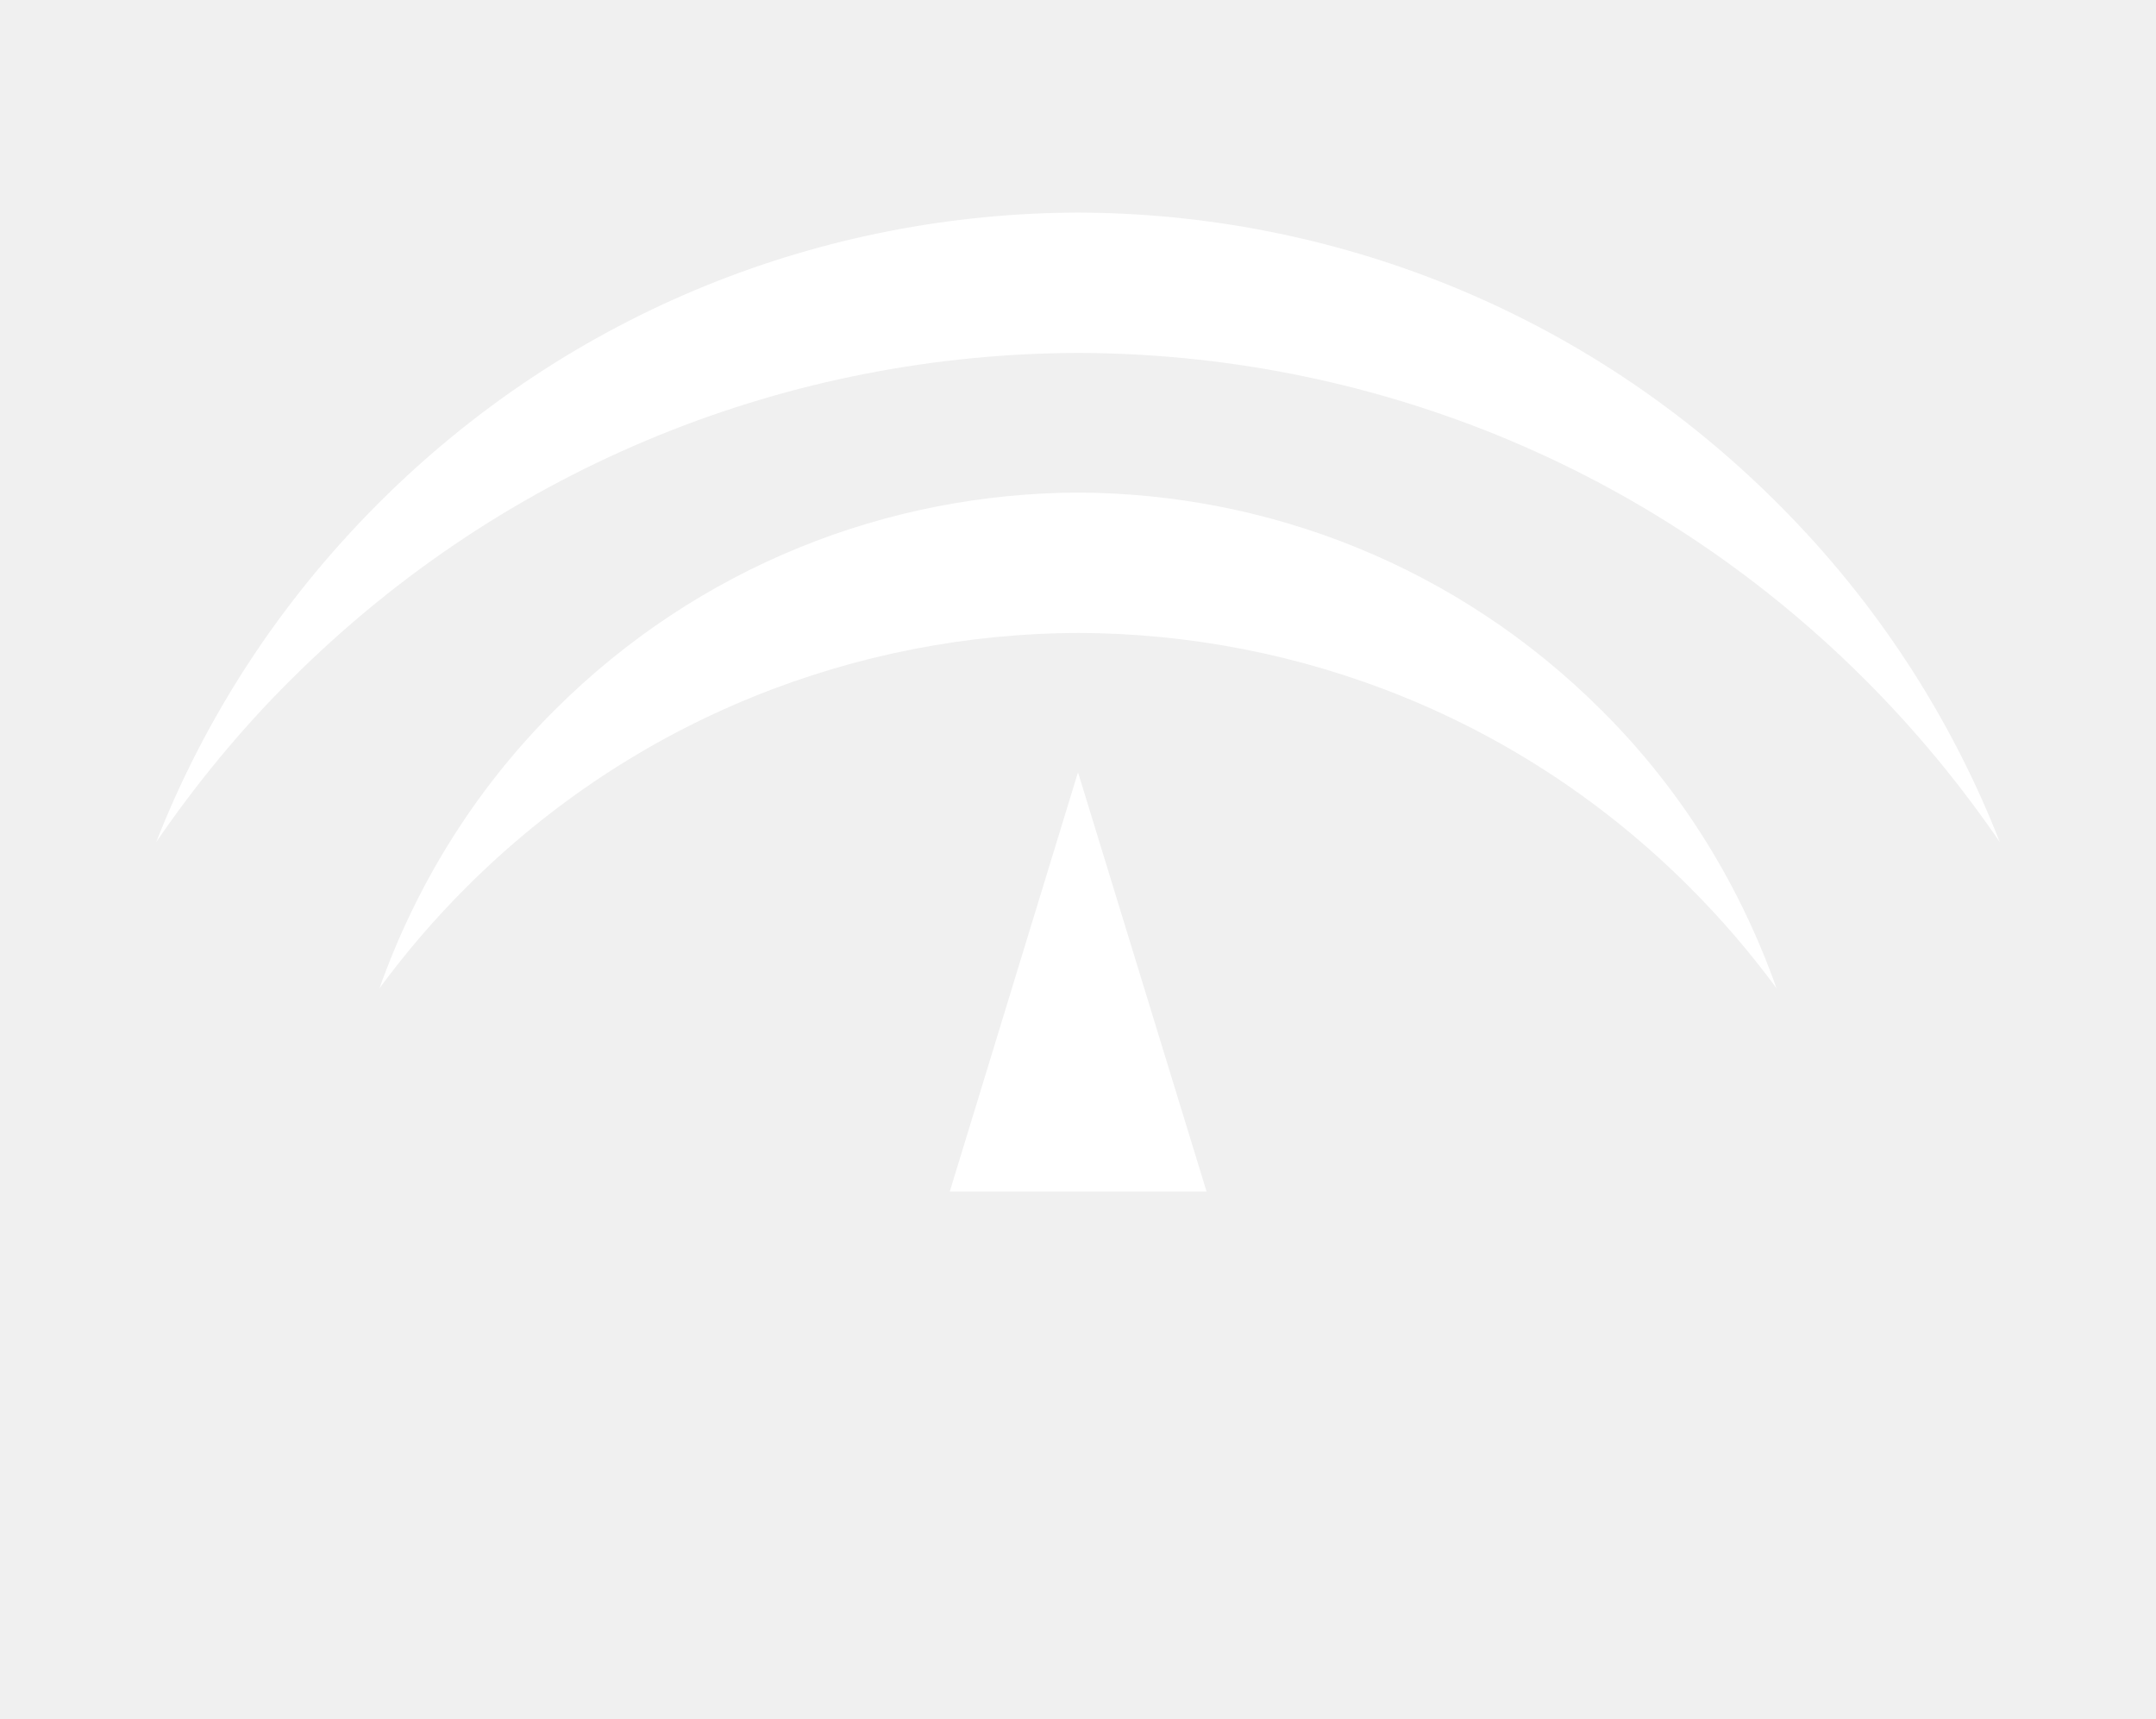
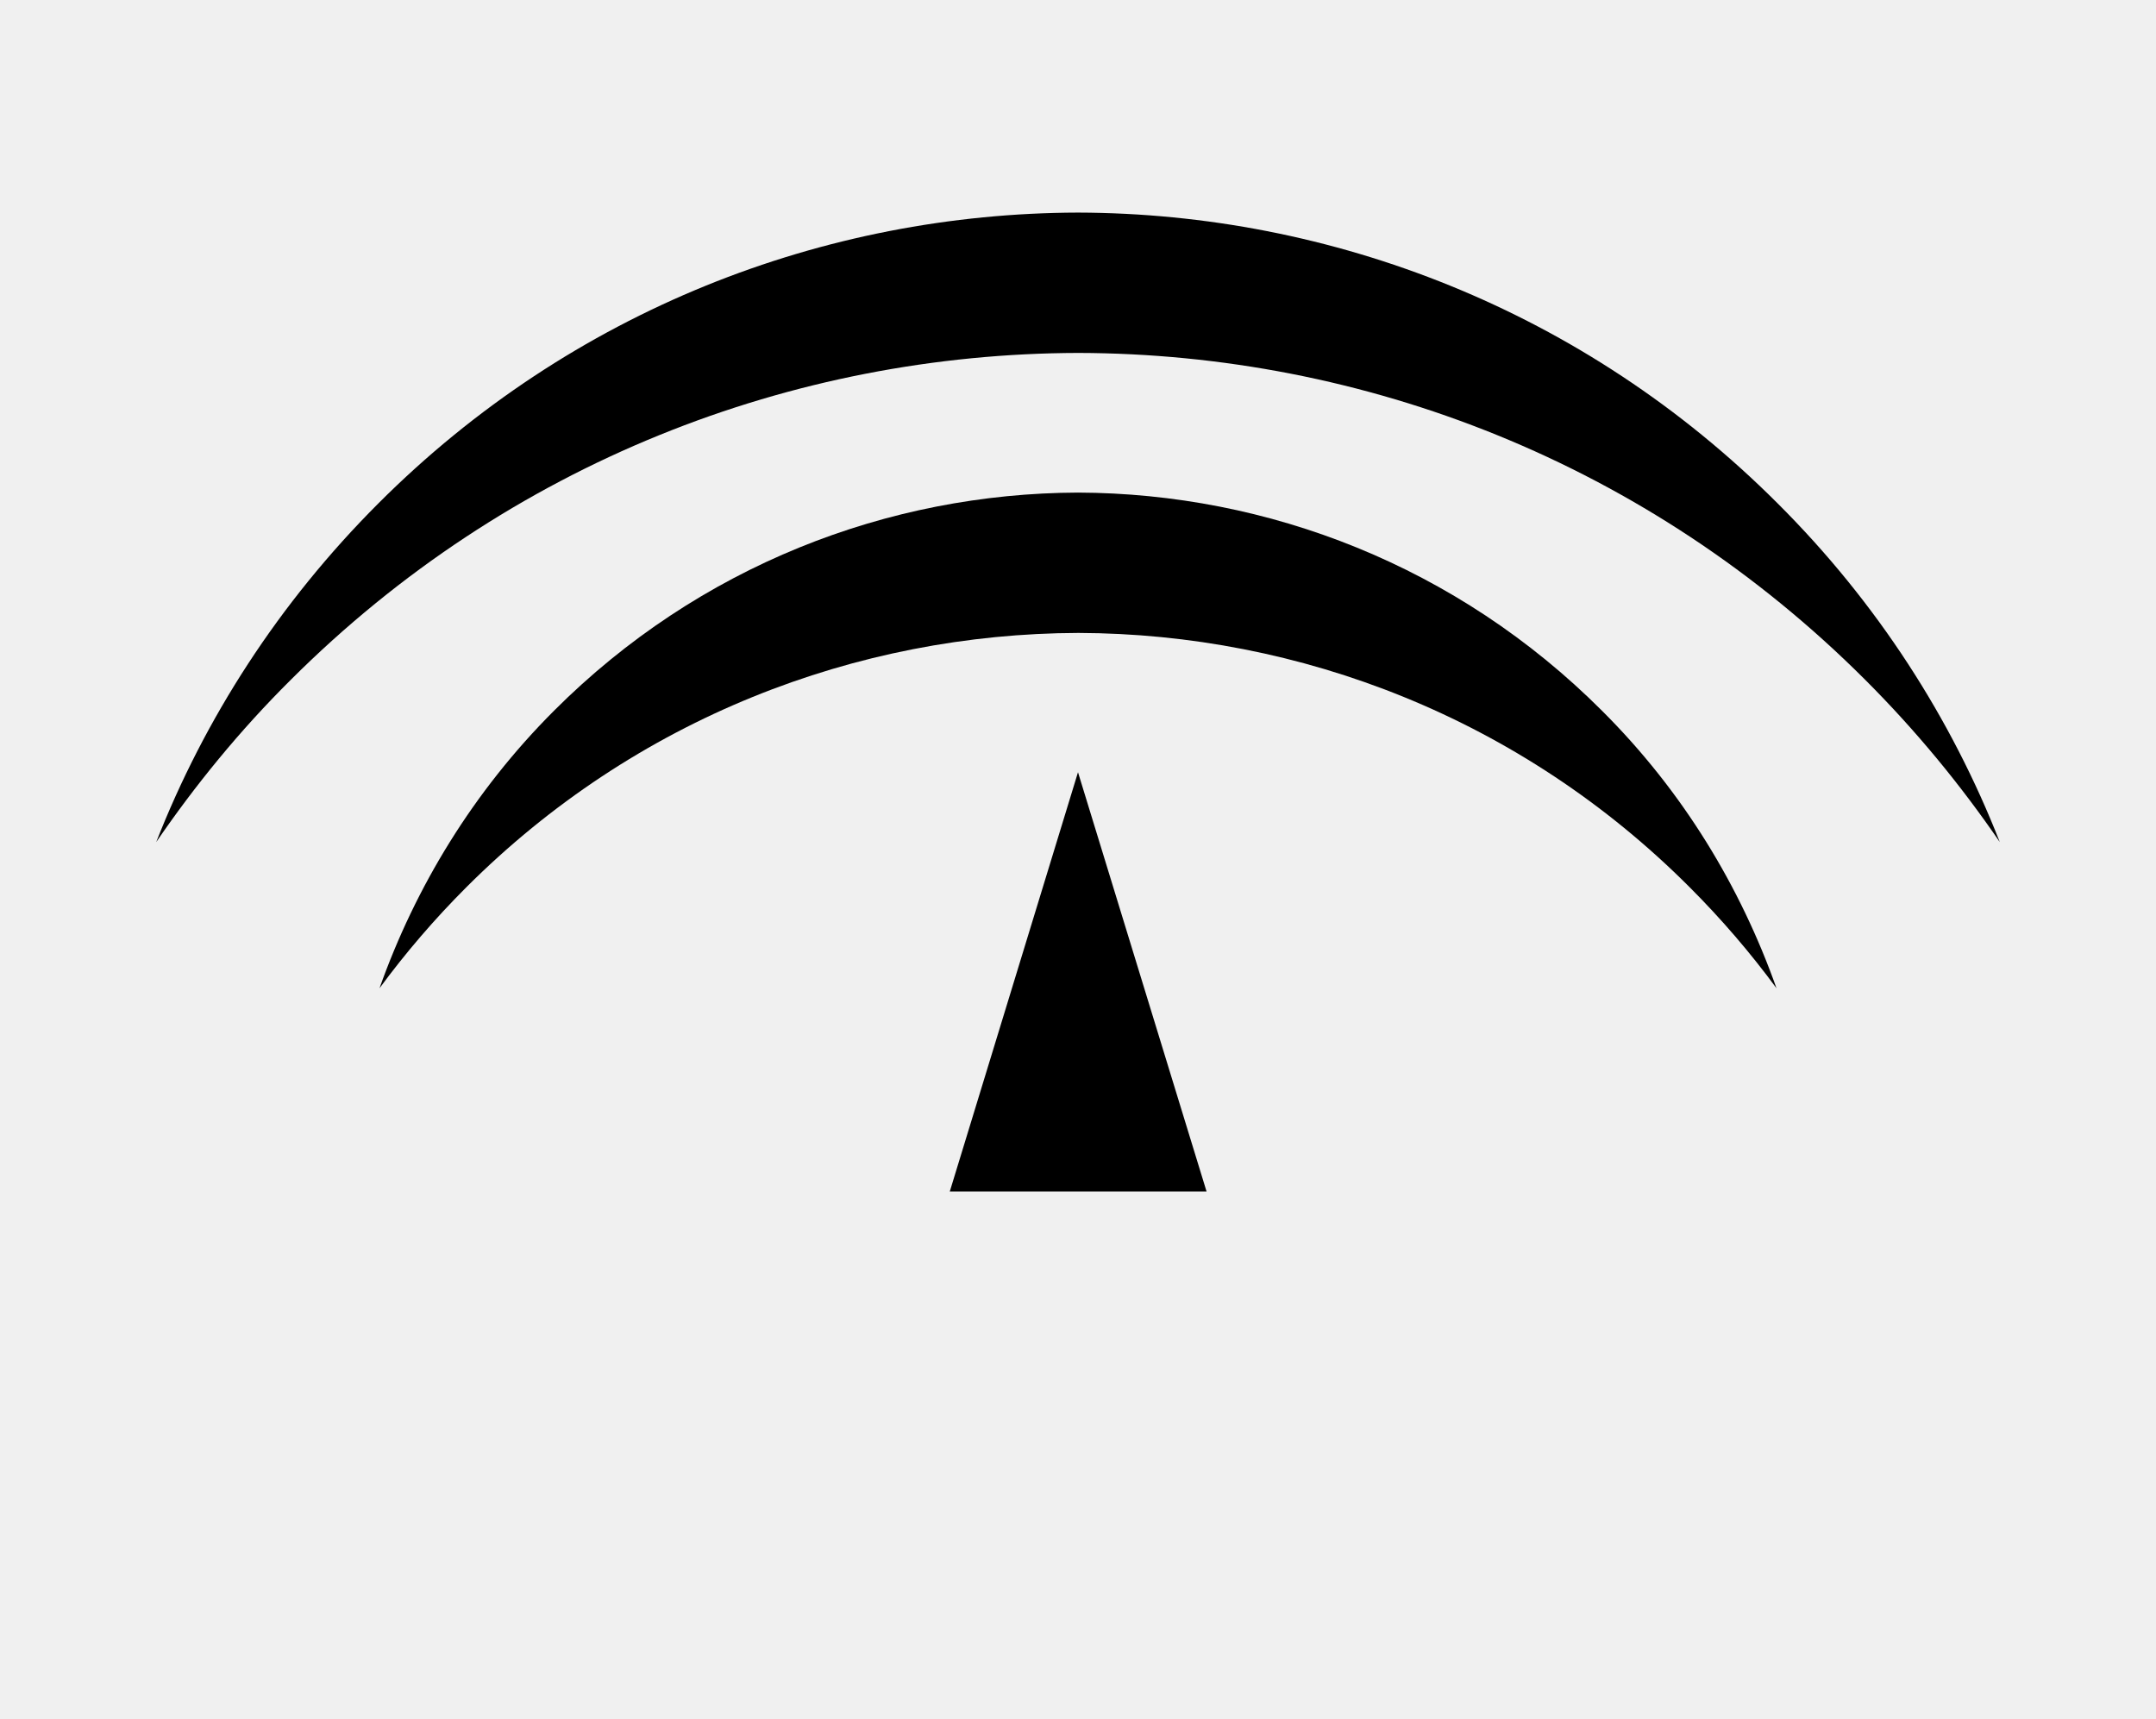
<svg xmlns="http://www.w3.org/2000/svg" version="1.1" x="0px" y="0px" viewBox="0 0 623.8 497.1" style="enable-background:new 0 0 623.8 497.1;" xml:space="preserve">
-   <style type="text/css">
- 	.st0{fill:#fff;}
- </style>
  <g>
-     <path class="st0" d="M312,102.1c82.5,0.2,164.8,31.7,227.7,94.6c14.7,14.7,27.6,30.4,38.9,46.9c-14-35.7-35.4-69.2-64.3-98   c-55.9-55.9-129.1-83.9-202.4-84.1c-73.3,0.2-146.5,28.2-202.4,84.1c-28.9,28.9-50.3,62.3-64.3,98c11.3-16.5,24.2-32.3,38.9-46.9   C147.1,133.8,229.5,102.3,312,102.1L312,102.1z" />
-     <path class="st0" d="M312,183.1c64.1,0.2,128.1,24.7,176.9,73.6c9.2,9.2,17.6,19,25.1,29.2c-10.4-29.3-27-56.9-50.5-80.3   c-41.9-41.9-96.7-62.9-151.6-63.1c-54.9,0.2-109.7,21.2-151.6,63.1c-23.4,23.4-40.1,51-50.5,80.3c7.5-10.2,15.9-20,25.1-29.2   C183.8,207.8,247.9,183.3,312,183.1L312,183.1z" />
-     <polygon class="st0" points="349.1,344.7 274.8,344.7 311.9,223.4 349.1,344.7  " />
+     <path d="M312,102.1c82.5,0.2,164.8,31.7,227.7,94.6c14.7,14.7,27.6,30.4,38.9,46.9c-14-35.7-35.4-69.2-64.3-98   c-55.9-55.9-129.1-83.9-202.4-84.1c-73.3,0.2-146.5,28.2-202.4,84.1c-28.9,28.9-50.3,62.3-64.3,98c11.3-16.5,24.2-32.3,38.9-46.9   C147.1,133.8,229.5,102.3,312,102.1L312,102.1z" />
+     <path d="M312,183.1c64.1,0.2,128.1,24.7,176.9,73.6c9.2,9.2,17.6,19,25.1,29.2c-10.4-29.3-27-56.9-50.5-80.3   c-41.9-41.9-96.7-62.9-151.6-63.1c-54.9,0.2-109.7,21.2-151.6,63.1c-23.4,23.4-40.1,51-50.5,80.3c7.5-10.2,15.9-20,25.1-29.2   C183.8,207.8,247.9,183.3,312,183.1L312,183.1z" />
+     <path d="M349.1,344.7 274.8,344.7 311.9,223.4 349.1,344.7  z" />
  </g>
</svg>
